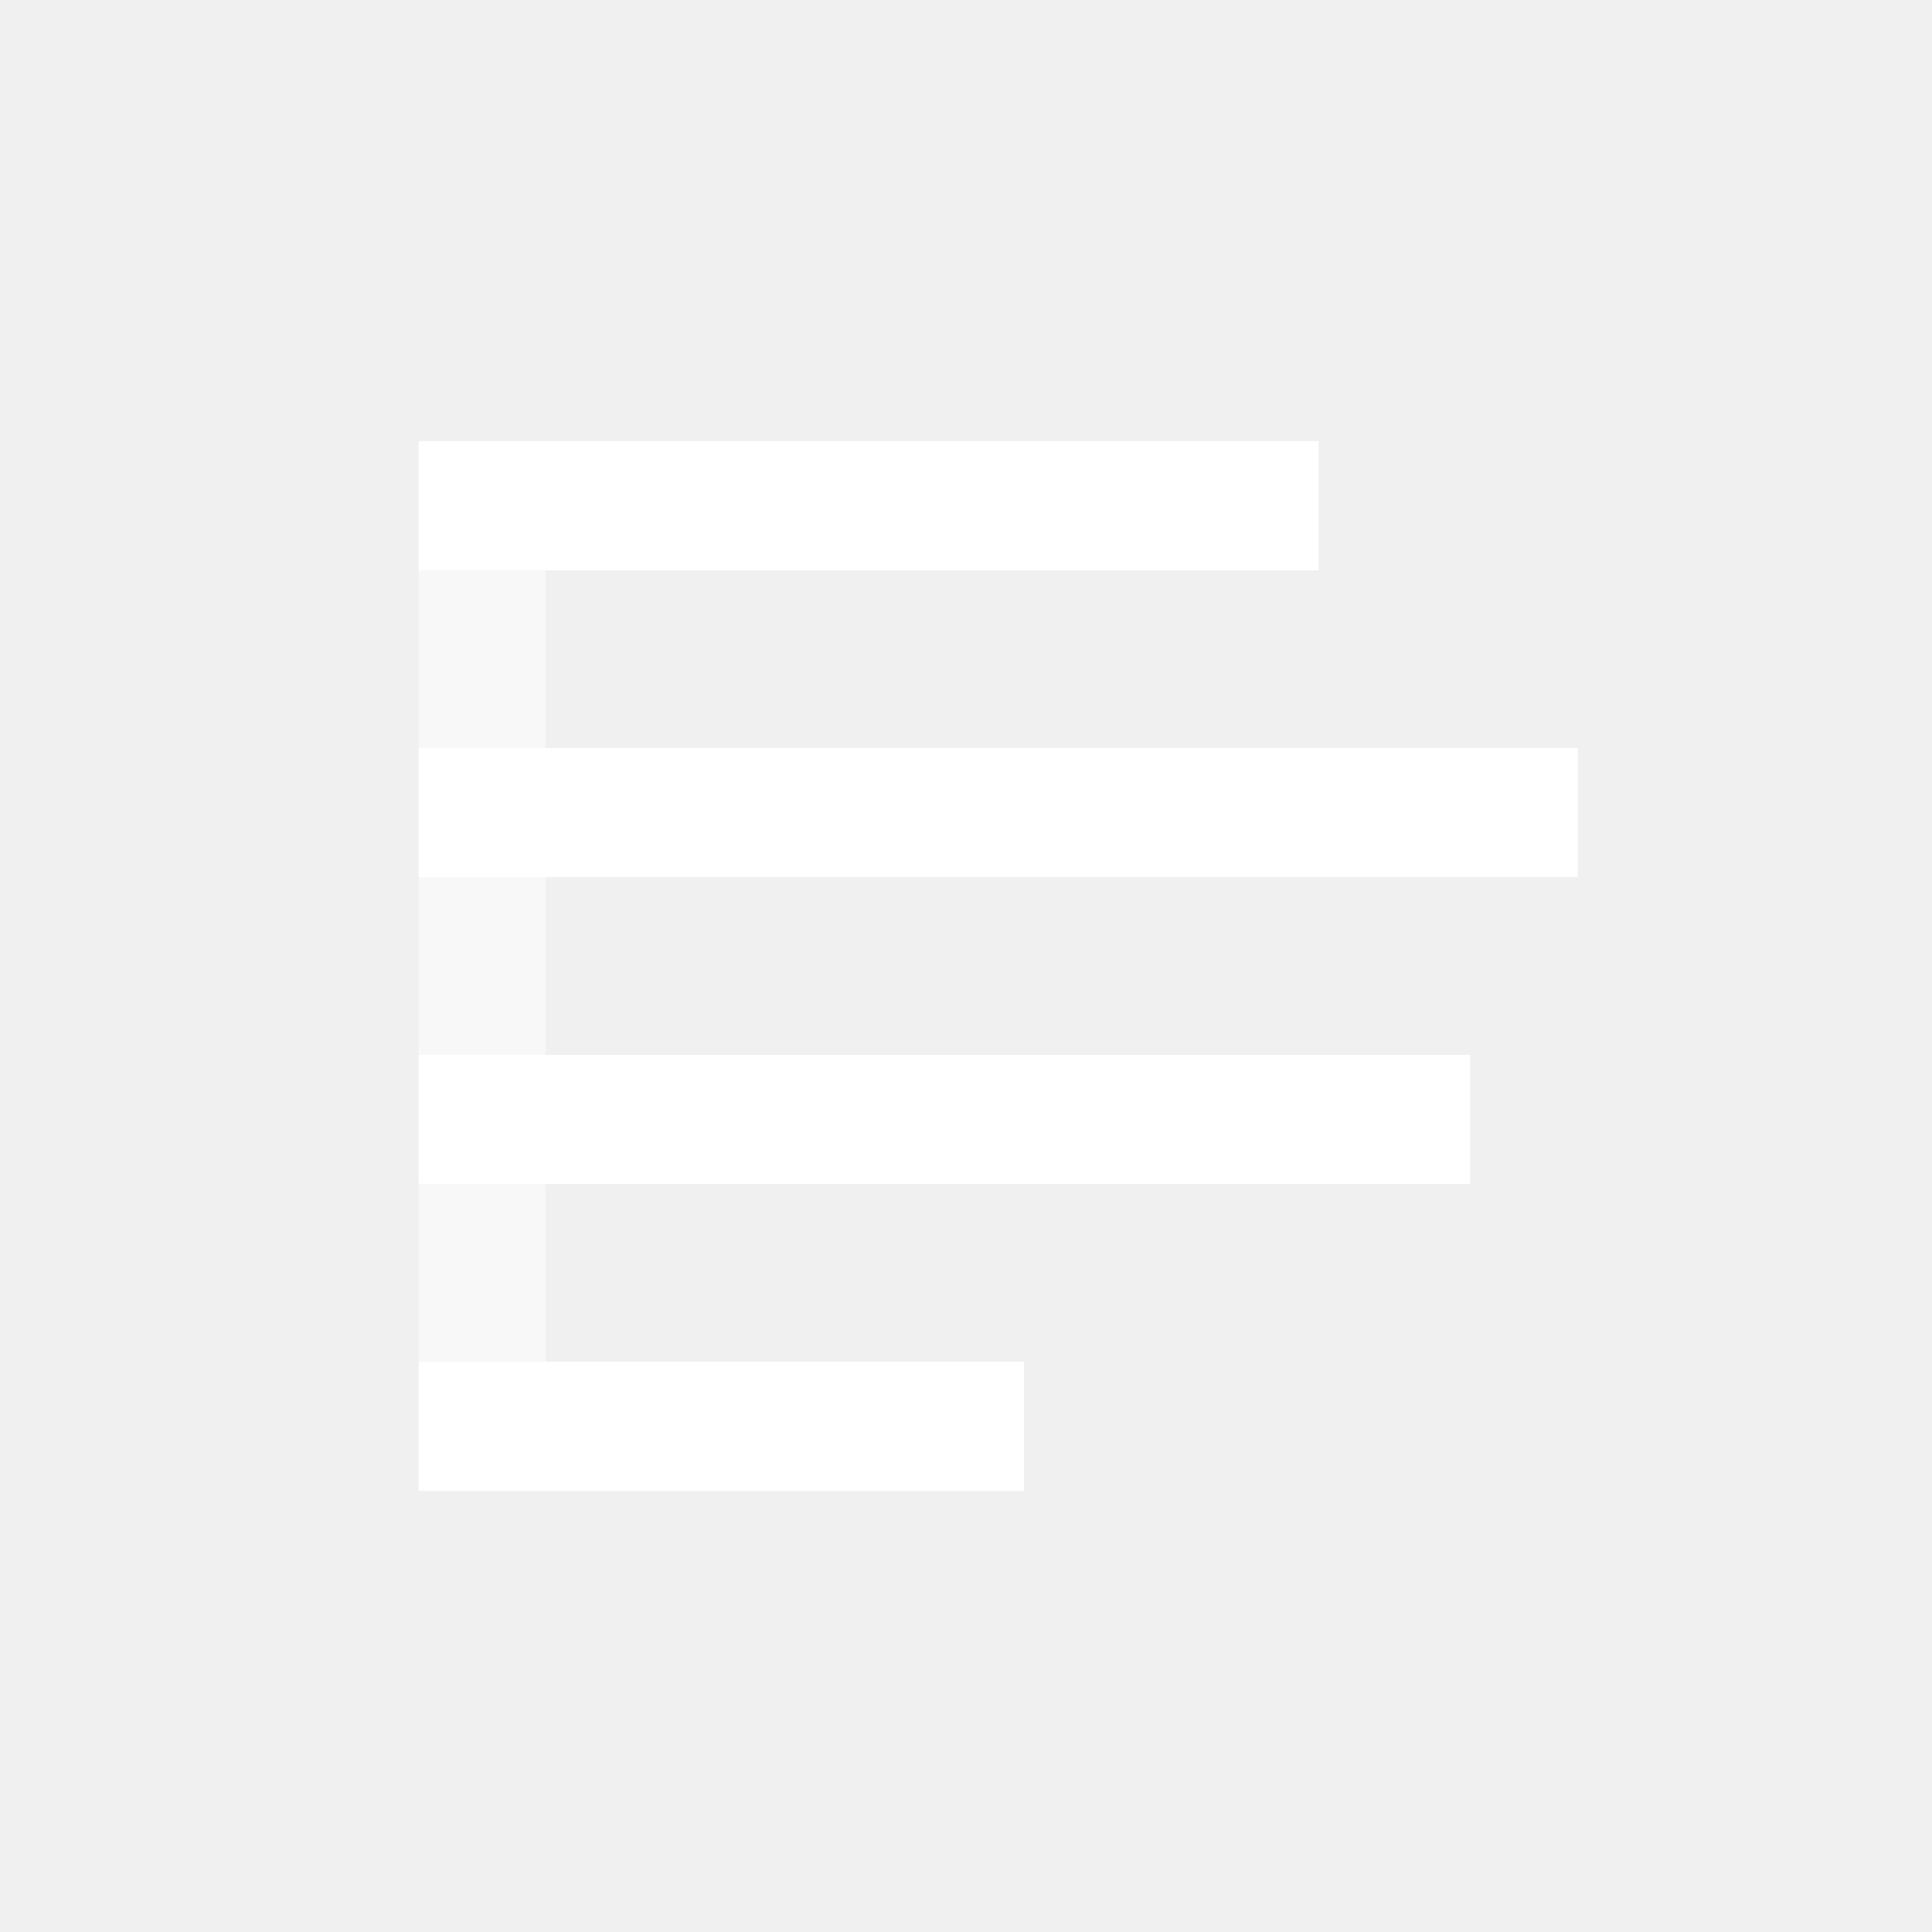
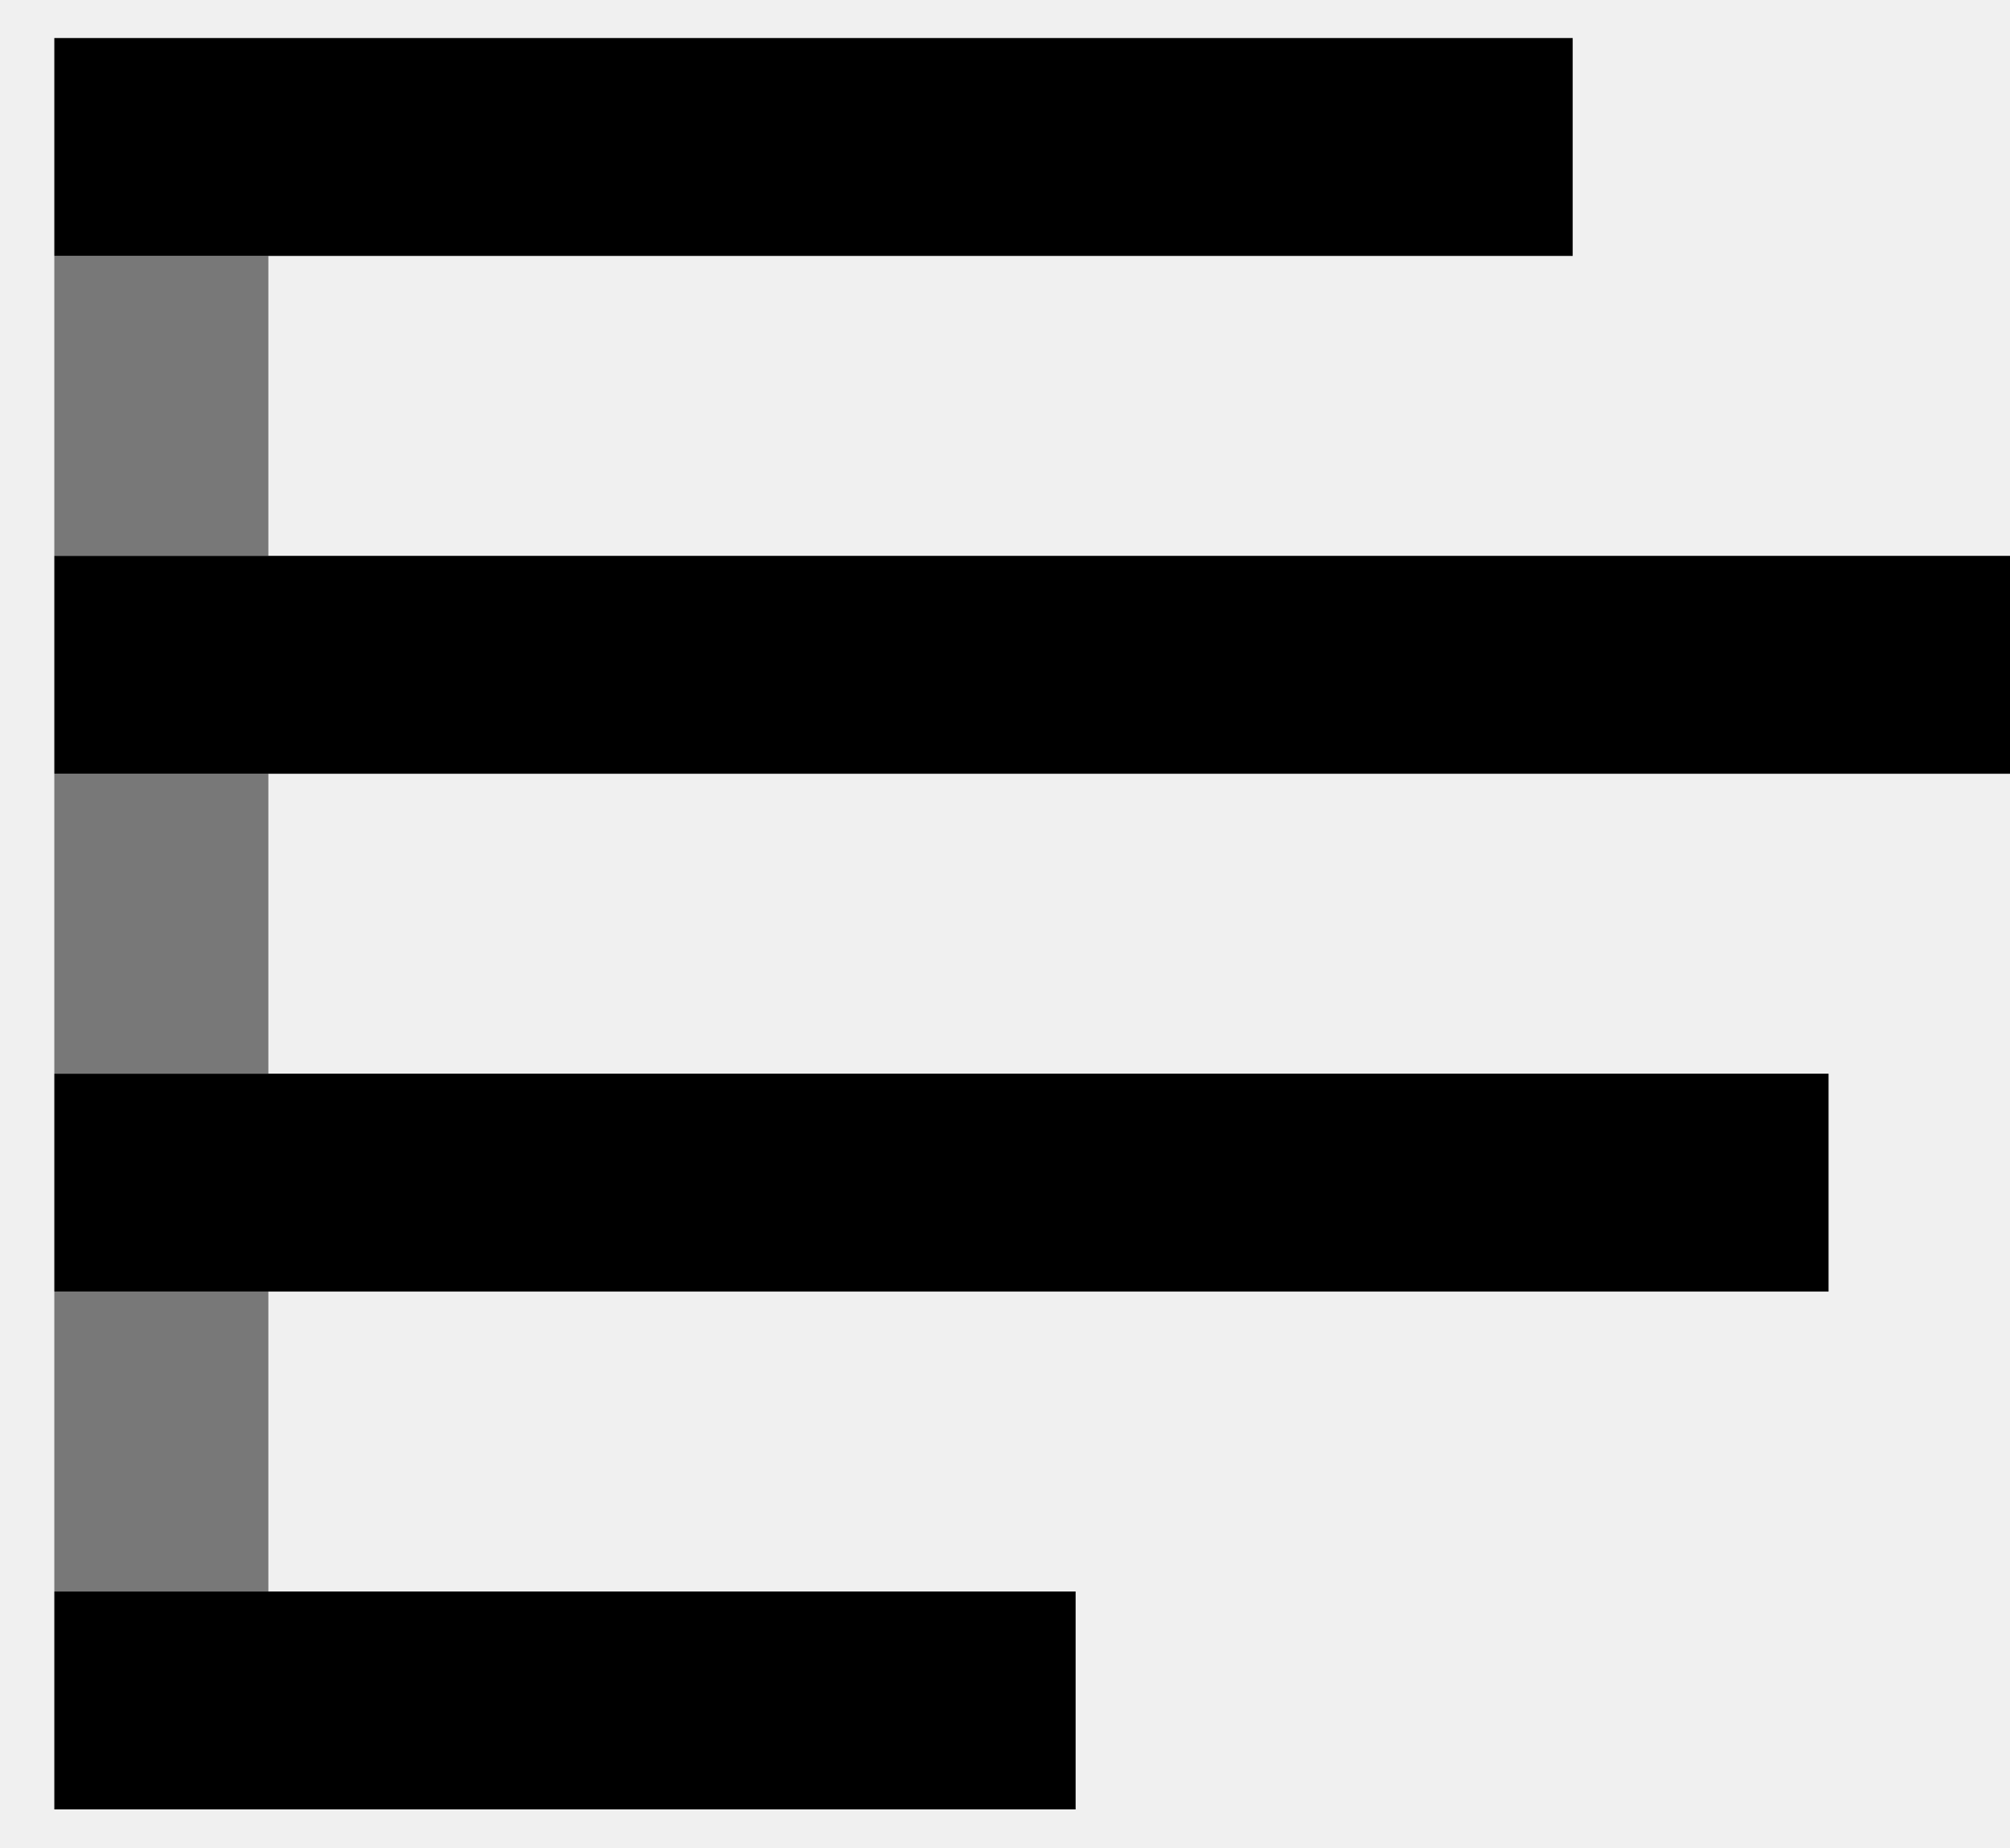
- <svg xmlns="http://www.w3.org/2000/svg" id="Ebene_1" data-name="Ebene 1" viewBox="0 0 60 60">
-   <rect x="13" y="36.77" width="3.94" height="5.52" fill="#fff" opacity="0.5" />
-   <rect x="13" y="17.71" width="3.94" height="5.52" fill="#fff" opacity="0.5" />
-   <rect x="13" y="27.24" width="3.94" height="5.52" fill="#fff" opacity="0.5" />
-   <polygon points="40.95 13.7 40.95 17.71 16.94 17.71 13 17.71 13 13.7 13 13.7 40.95 13.7" fill="#fff" />
-   <polygon points="16.94 23.23 49 23.23 49 27.24 16.94 27.24 13 27.24 13 23.23 16.94 23.23" fill="#fff" />
-   <polygon points="16.94 32.76 45.66 32.76 45.66 36.77 16.94 36.77 13 36.77 13 32.76 16.94 32.76" fill="#fff" />
-   <polygon points="16.94 42.29 31.8 42.29 31.8 46.3 16.94 46.3 13 46.3 13 42.29 16.94 42.29" fill="#fff" />
+ <svg xmlns="http://www.w3.org/2000/svg" viewBox="12 13 37 34">
+   <rect x="13" y="36.77" width="3.94" height="5.52" fill="currentcolor" opacity="0.5" />
+   <rect x="13" y="17.71" width="3.94" height="5.52" fill="currentcolor" opacity="0.5" />
+   <rect x="13" y="27.24" width="3.94" height="5.52" fill="currentcolor" opacity="0.5" />
+   <polygon points="40.95 13.7 40.95 17.71 16.94 17.71 13 17.71 13 13.7 13 13.7 40.95 13.7" fill="currentcolor" />
+   <polygon points="16.94 23.23 49 23.23 49 27.24 16.94 27.24 13 27.24 13 23.23 16.94 23.23" fill="currentcolor" />
+   <polygon points="16.94 32.76 45.66 32.76 45.66 36.77 16.94 36.77 13 36.77 13 32.76 16.94 32.76" fill="currentcolor" />
+   <polygon points="16.94 42.29 31.8 42.29 31.8 46.3 16.94 46.3 13 46.3 13 42.29 16.94 42.29" fill="currentcolor" />
</svg>
